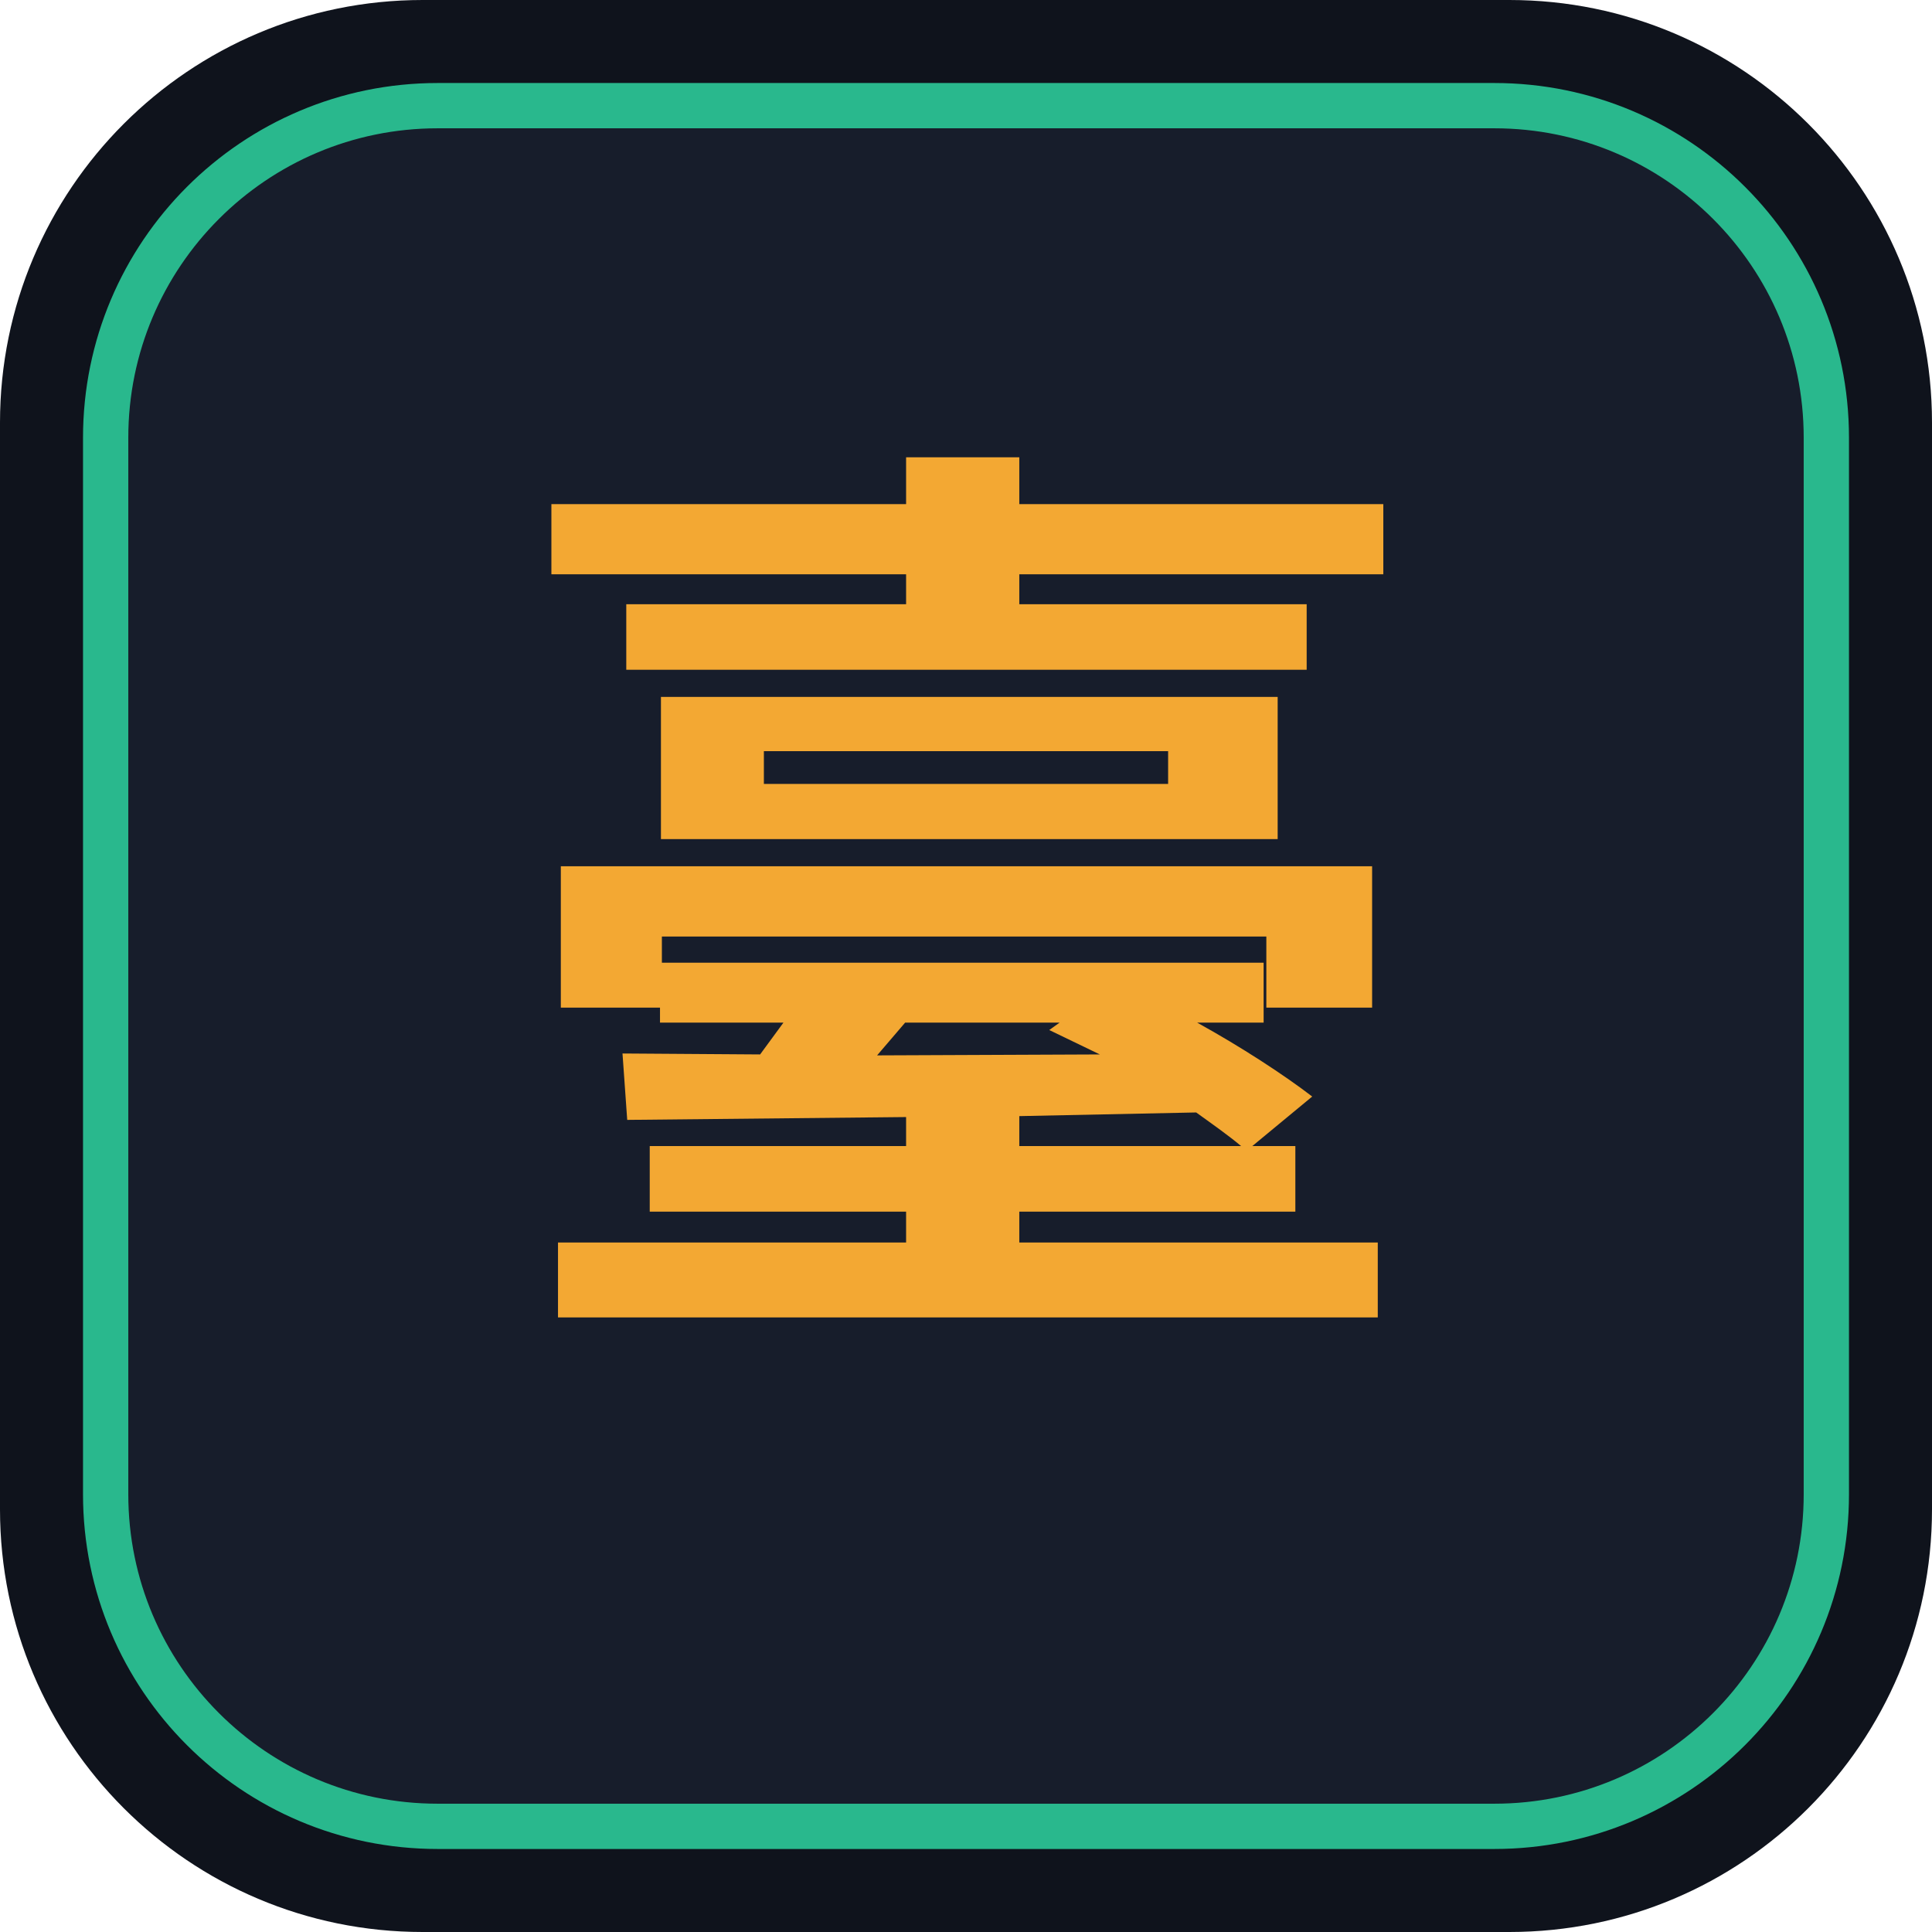
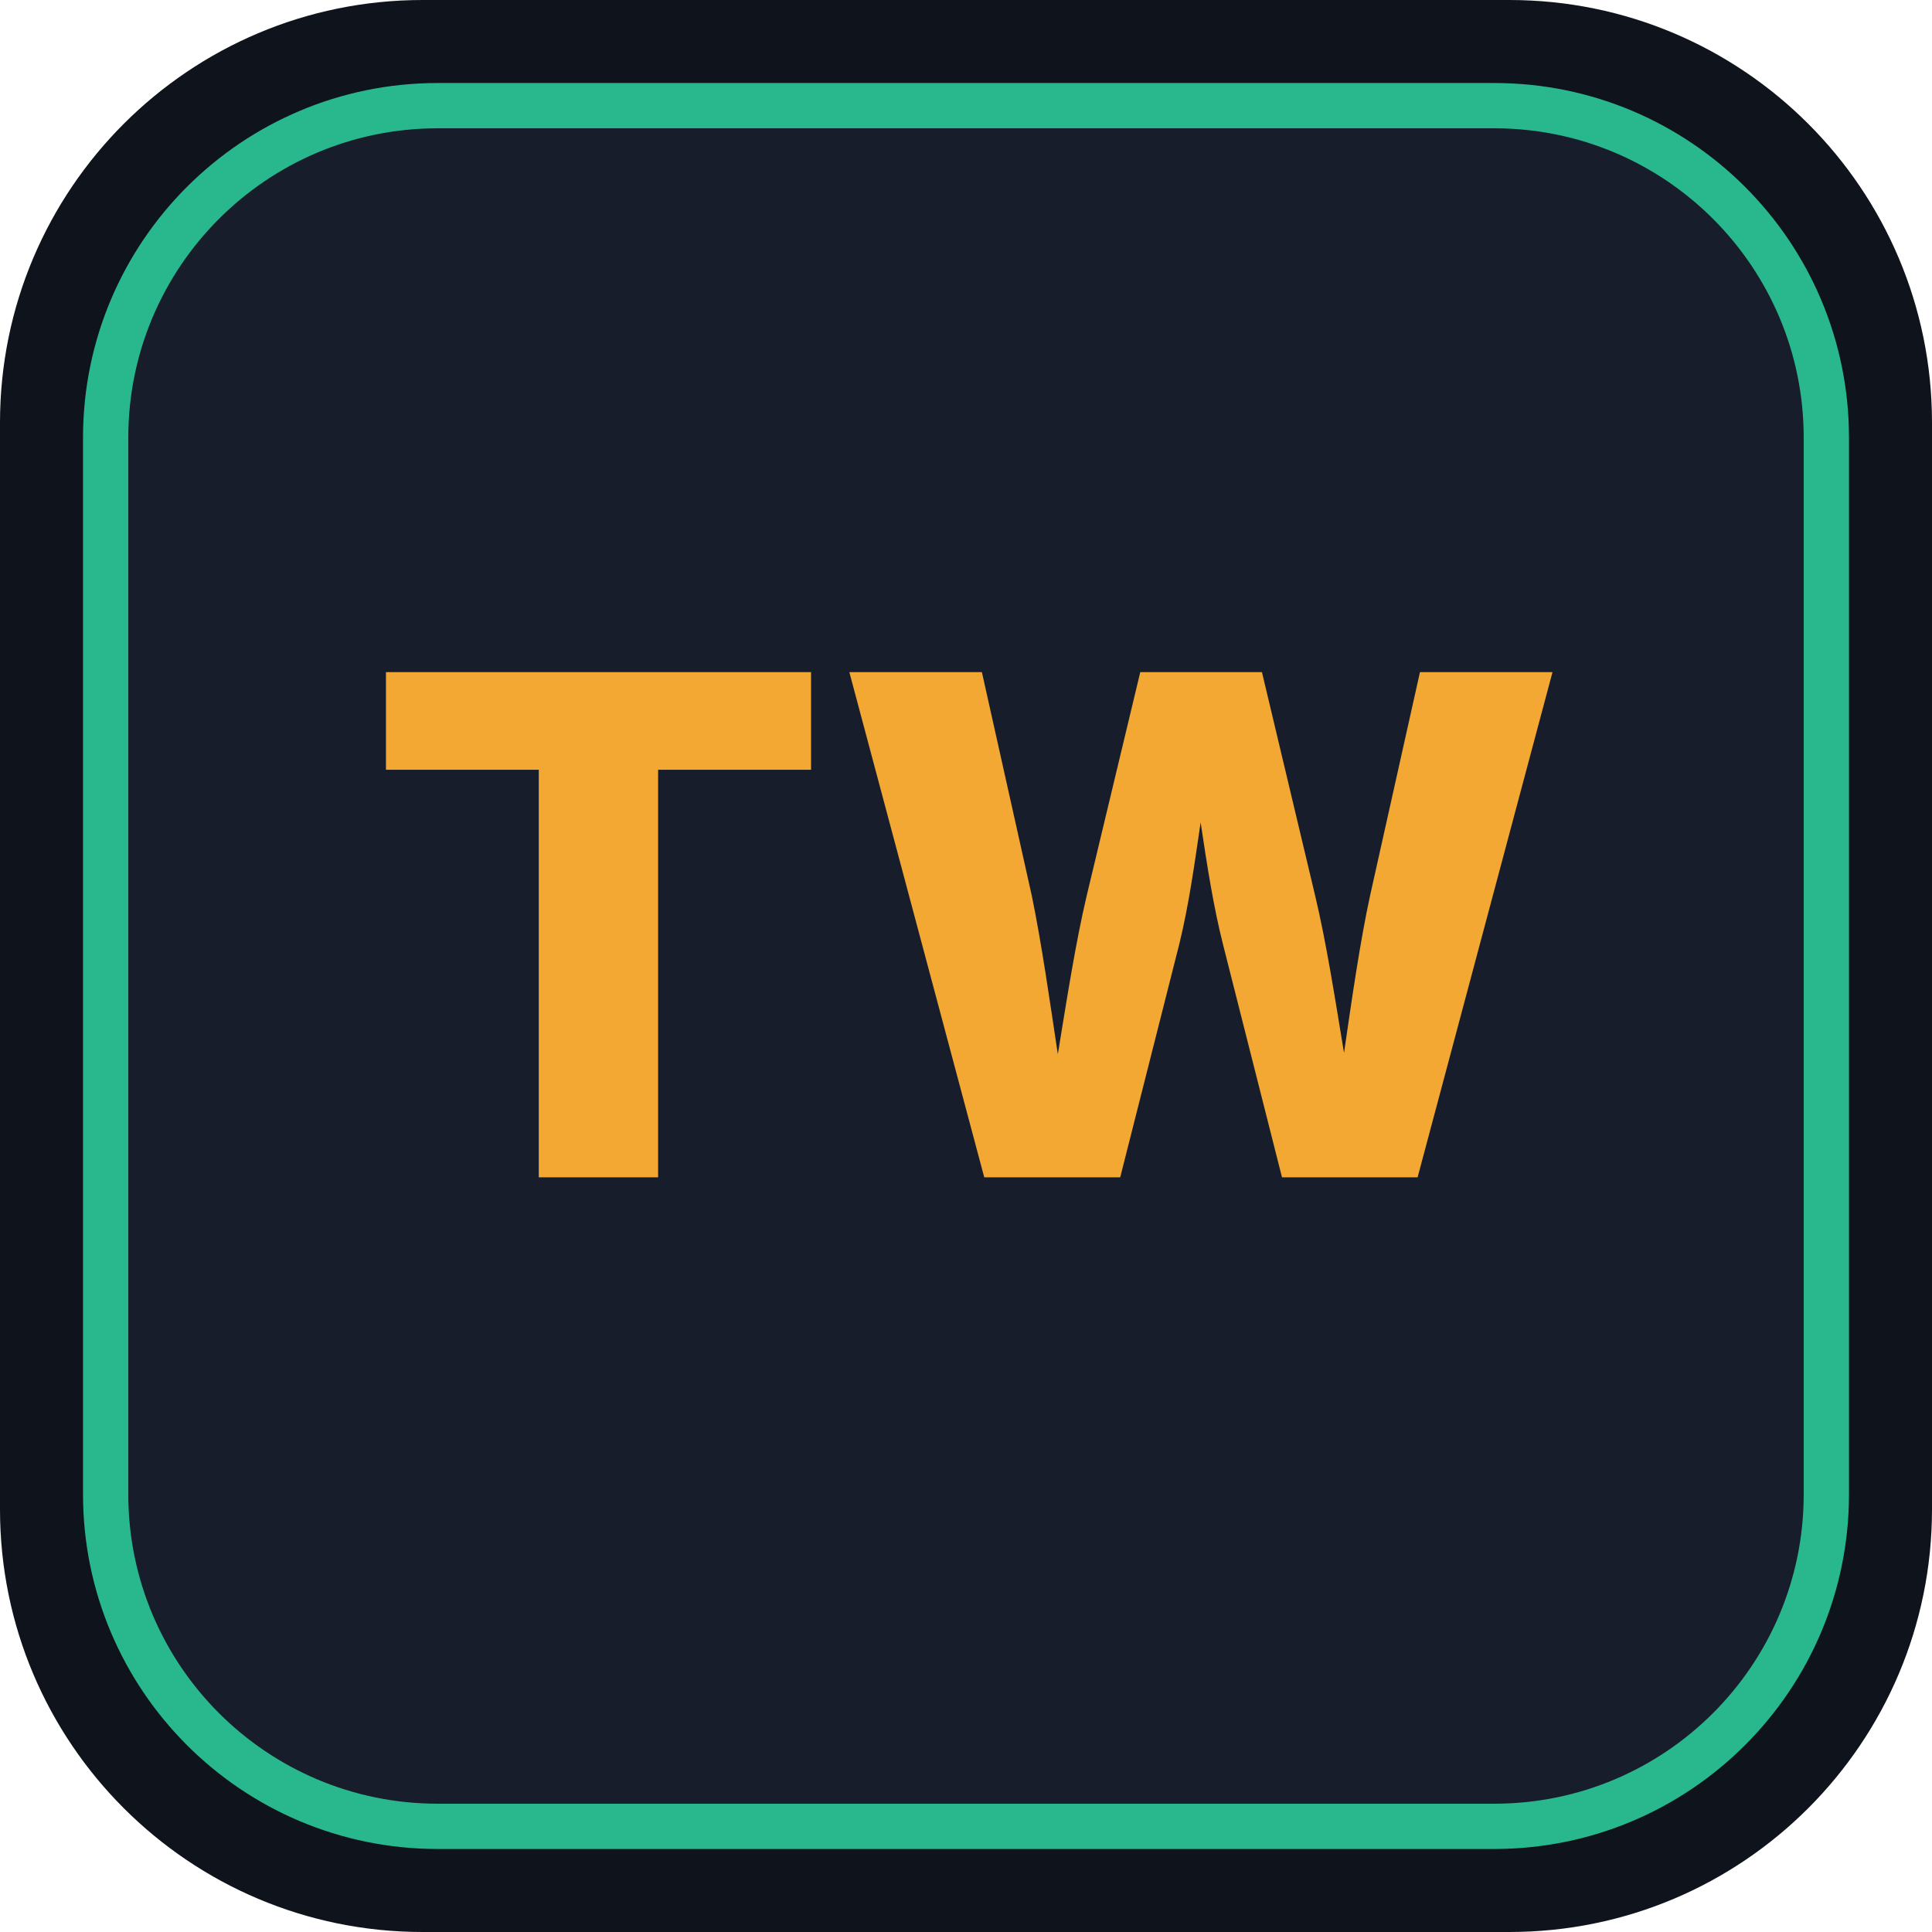
<svg xmlns="http://www.w3.org/2000/svg" viewBox="0 0 256 256" width="256" height="256">
  <rect width="256" height="256" rx="56" fill="#0f131c" />
  <rect x="14" y="14" width="228" height="228" rx="44" fill="#171d2b" stroke="#29b88d" stroke-width="6" />
-   <text x="128" y="166" text-anchor="middle" font-family="Noto Sans TC, PingFang TC, sans-serif" font-size="124" font-weight="700" fill="#f3a833">臺</text>
+   <text x="128" y="156" text-anchor="middle" font-family="Plus Jakarta Sans, -apple-system, sans-serif" font-size="92" font-weight="800" fill="#f3a833">TW</text>
</svg>
